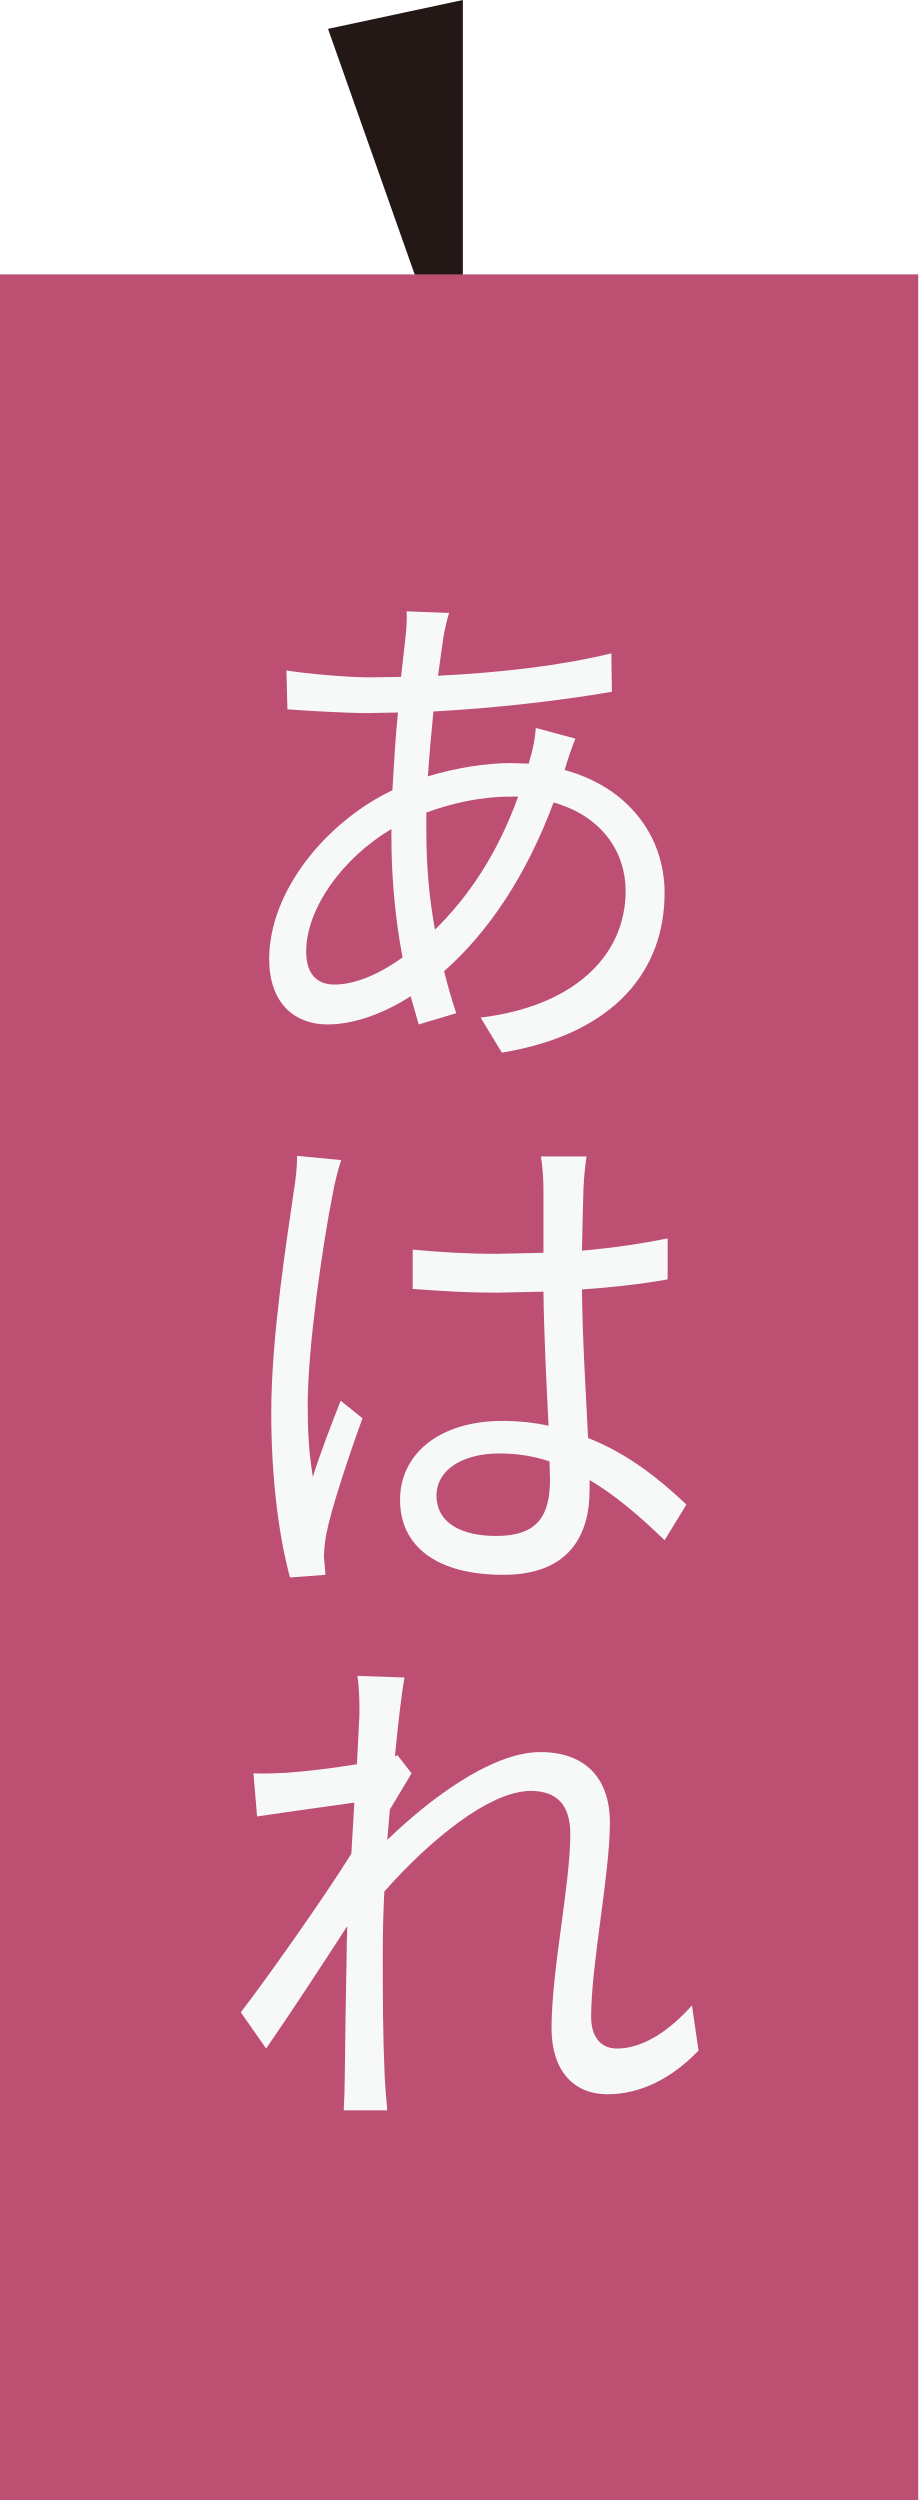
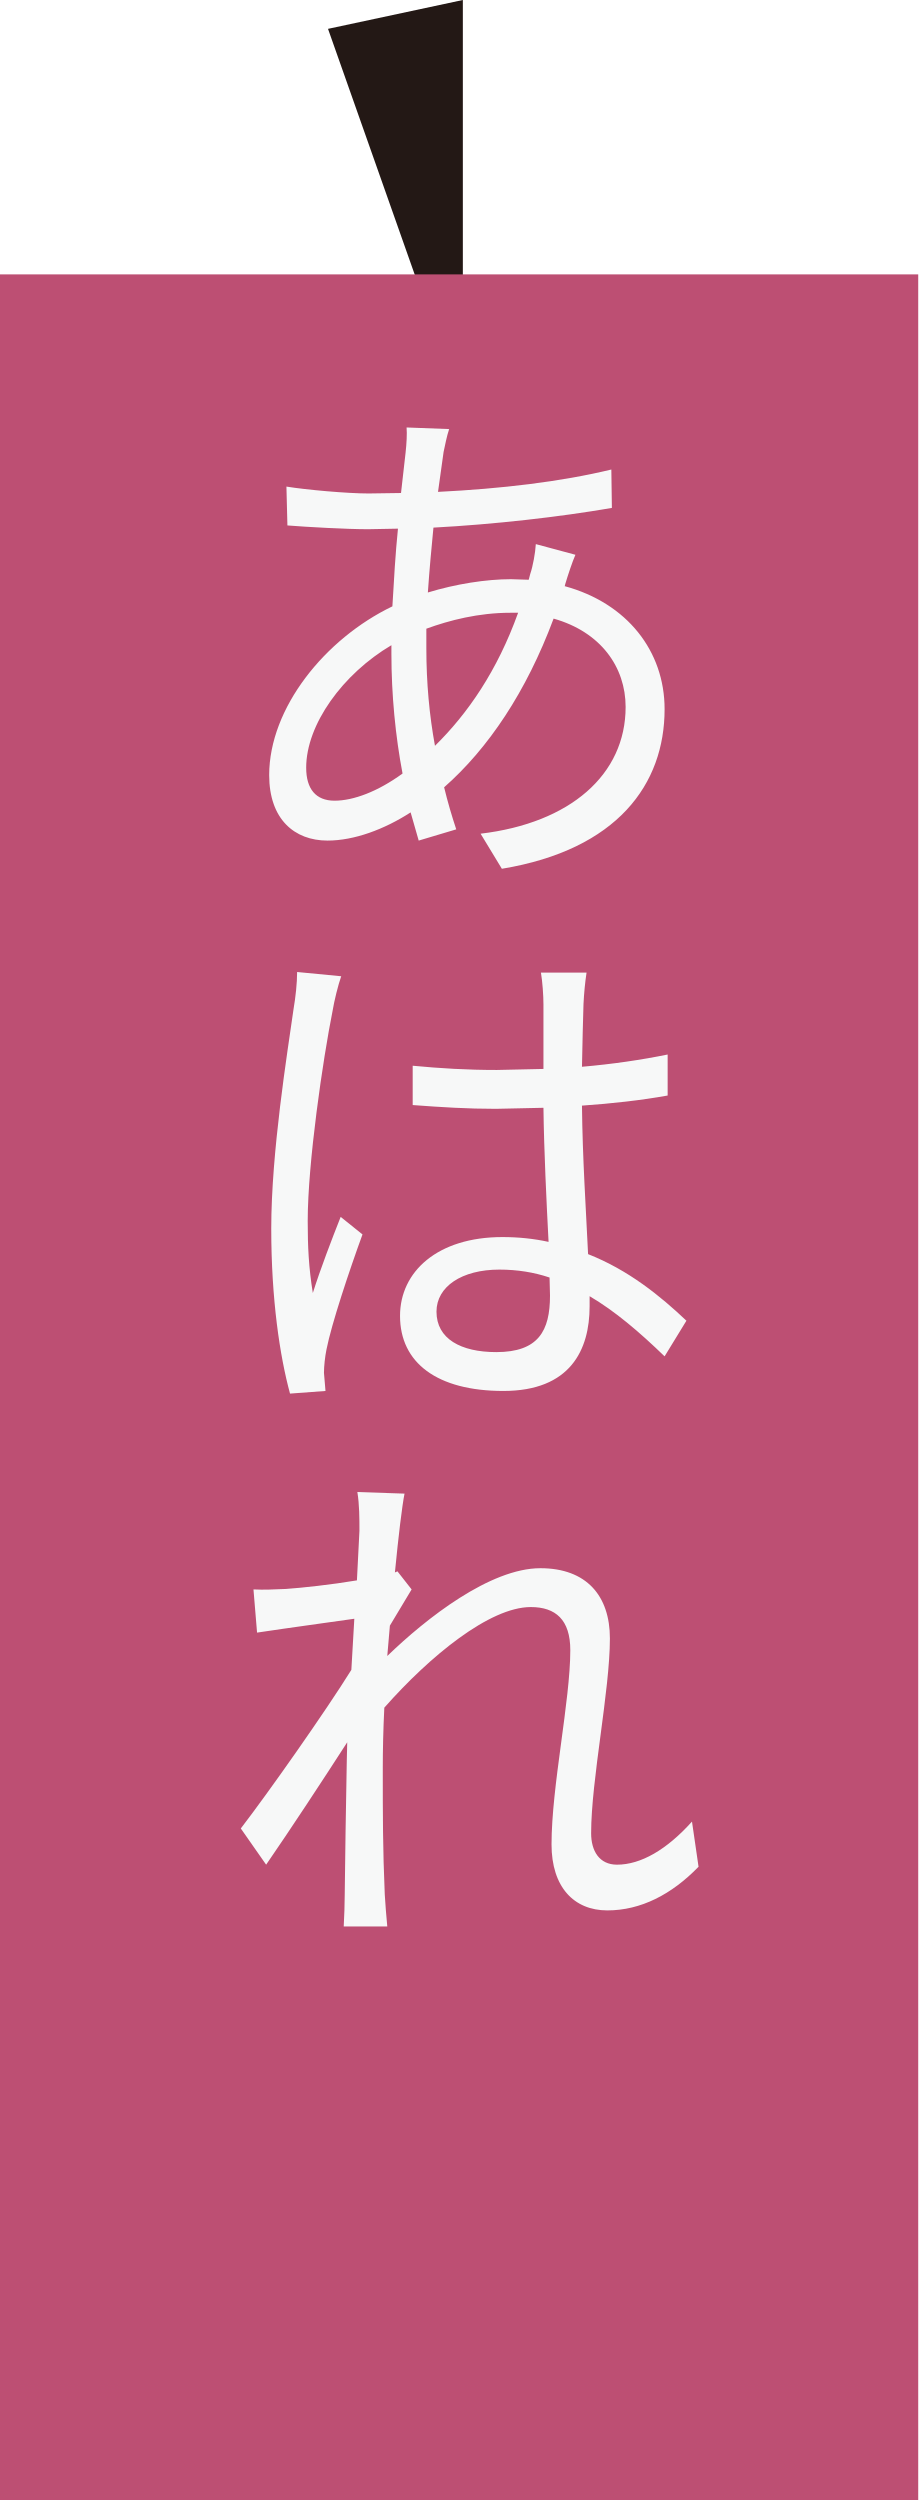
<svg xmlns="http://www.w3.org/2000/svg" viewBox="0 0 159.76 434.97">
  <defs>
    <style>.cls-1{fill:#231815;}.cls-2{fill:#bd4f73;stroke:#bd4f73;stroke-miterlimit:10;stroke-width:9px;}.cls-3{writing-mode:tb;text-orientation:upright;glyph-orientation-vertical:0deg;font-size:88.2px;fill:#f7f8f8;font-family:VDL-GigaG-Medium-90ms-RKSJ-H, VDL-GigaG;}</style>
  </defs>
  <g id="レイヤー_2" data-name="レイヤー 2">
    <g id="レイヤー_1-2" data-name="レイヤー 1">
      <polygon class="cls-1" points="80.53 71.51 57.07 5.02 80.53 0 80.53 71.51" />
      <rect class="cls-2" x="4.5" y="52.24" width="150.76" height="378.23" />
-       <text class="cls-3" transform="translate(80.53 97.76) scale(1 1.05)">あはれ</text>
+       <text class="cls-3" transform="translate(80.53 65.77) scale(1 1.05)">あはれ</text>
    </g>
  </g>
</svg>
